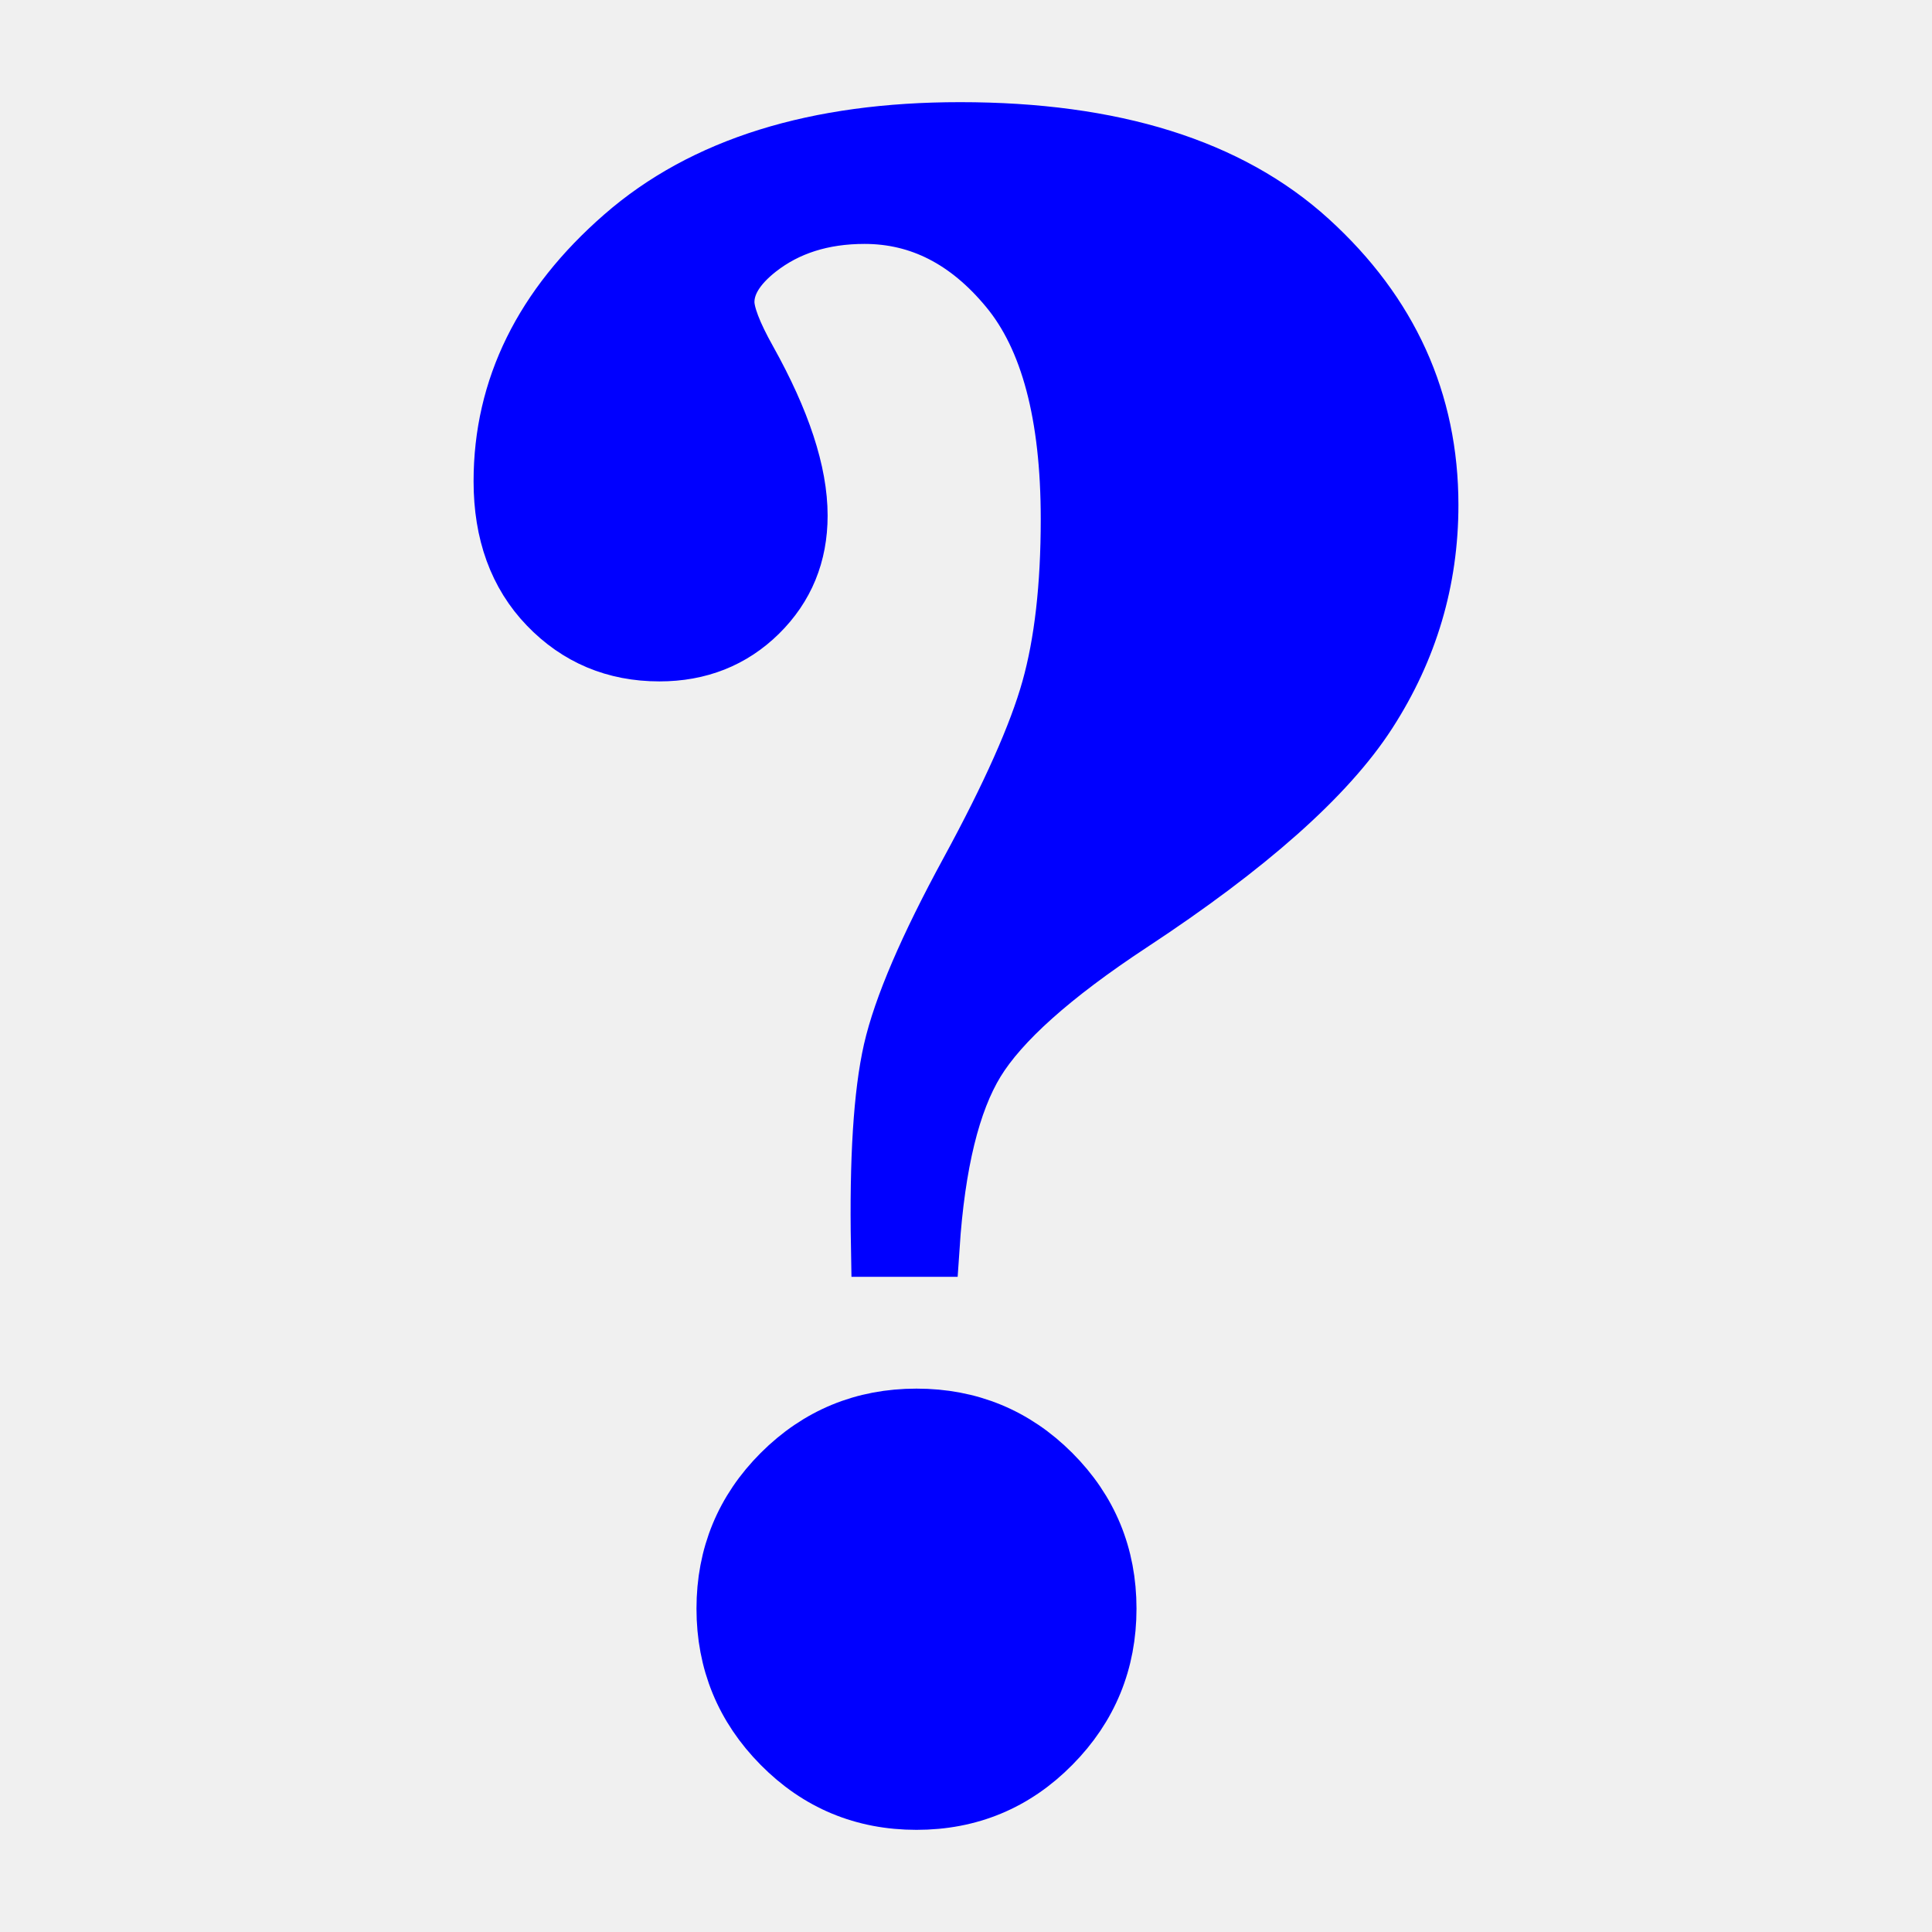
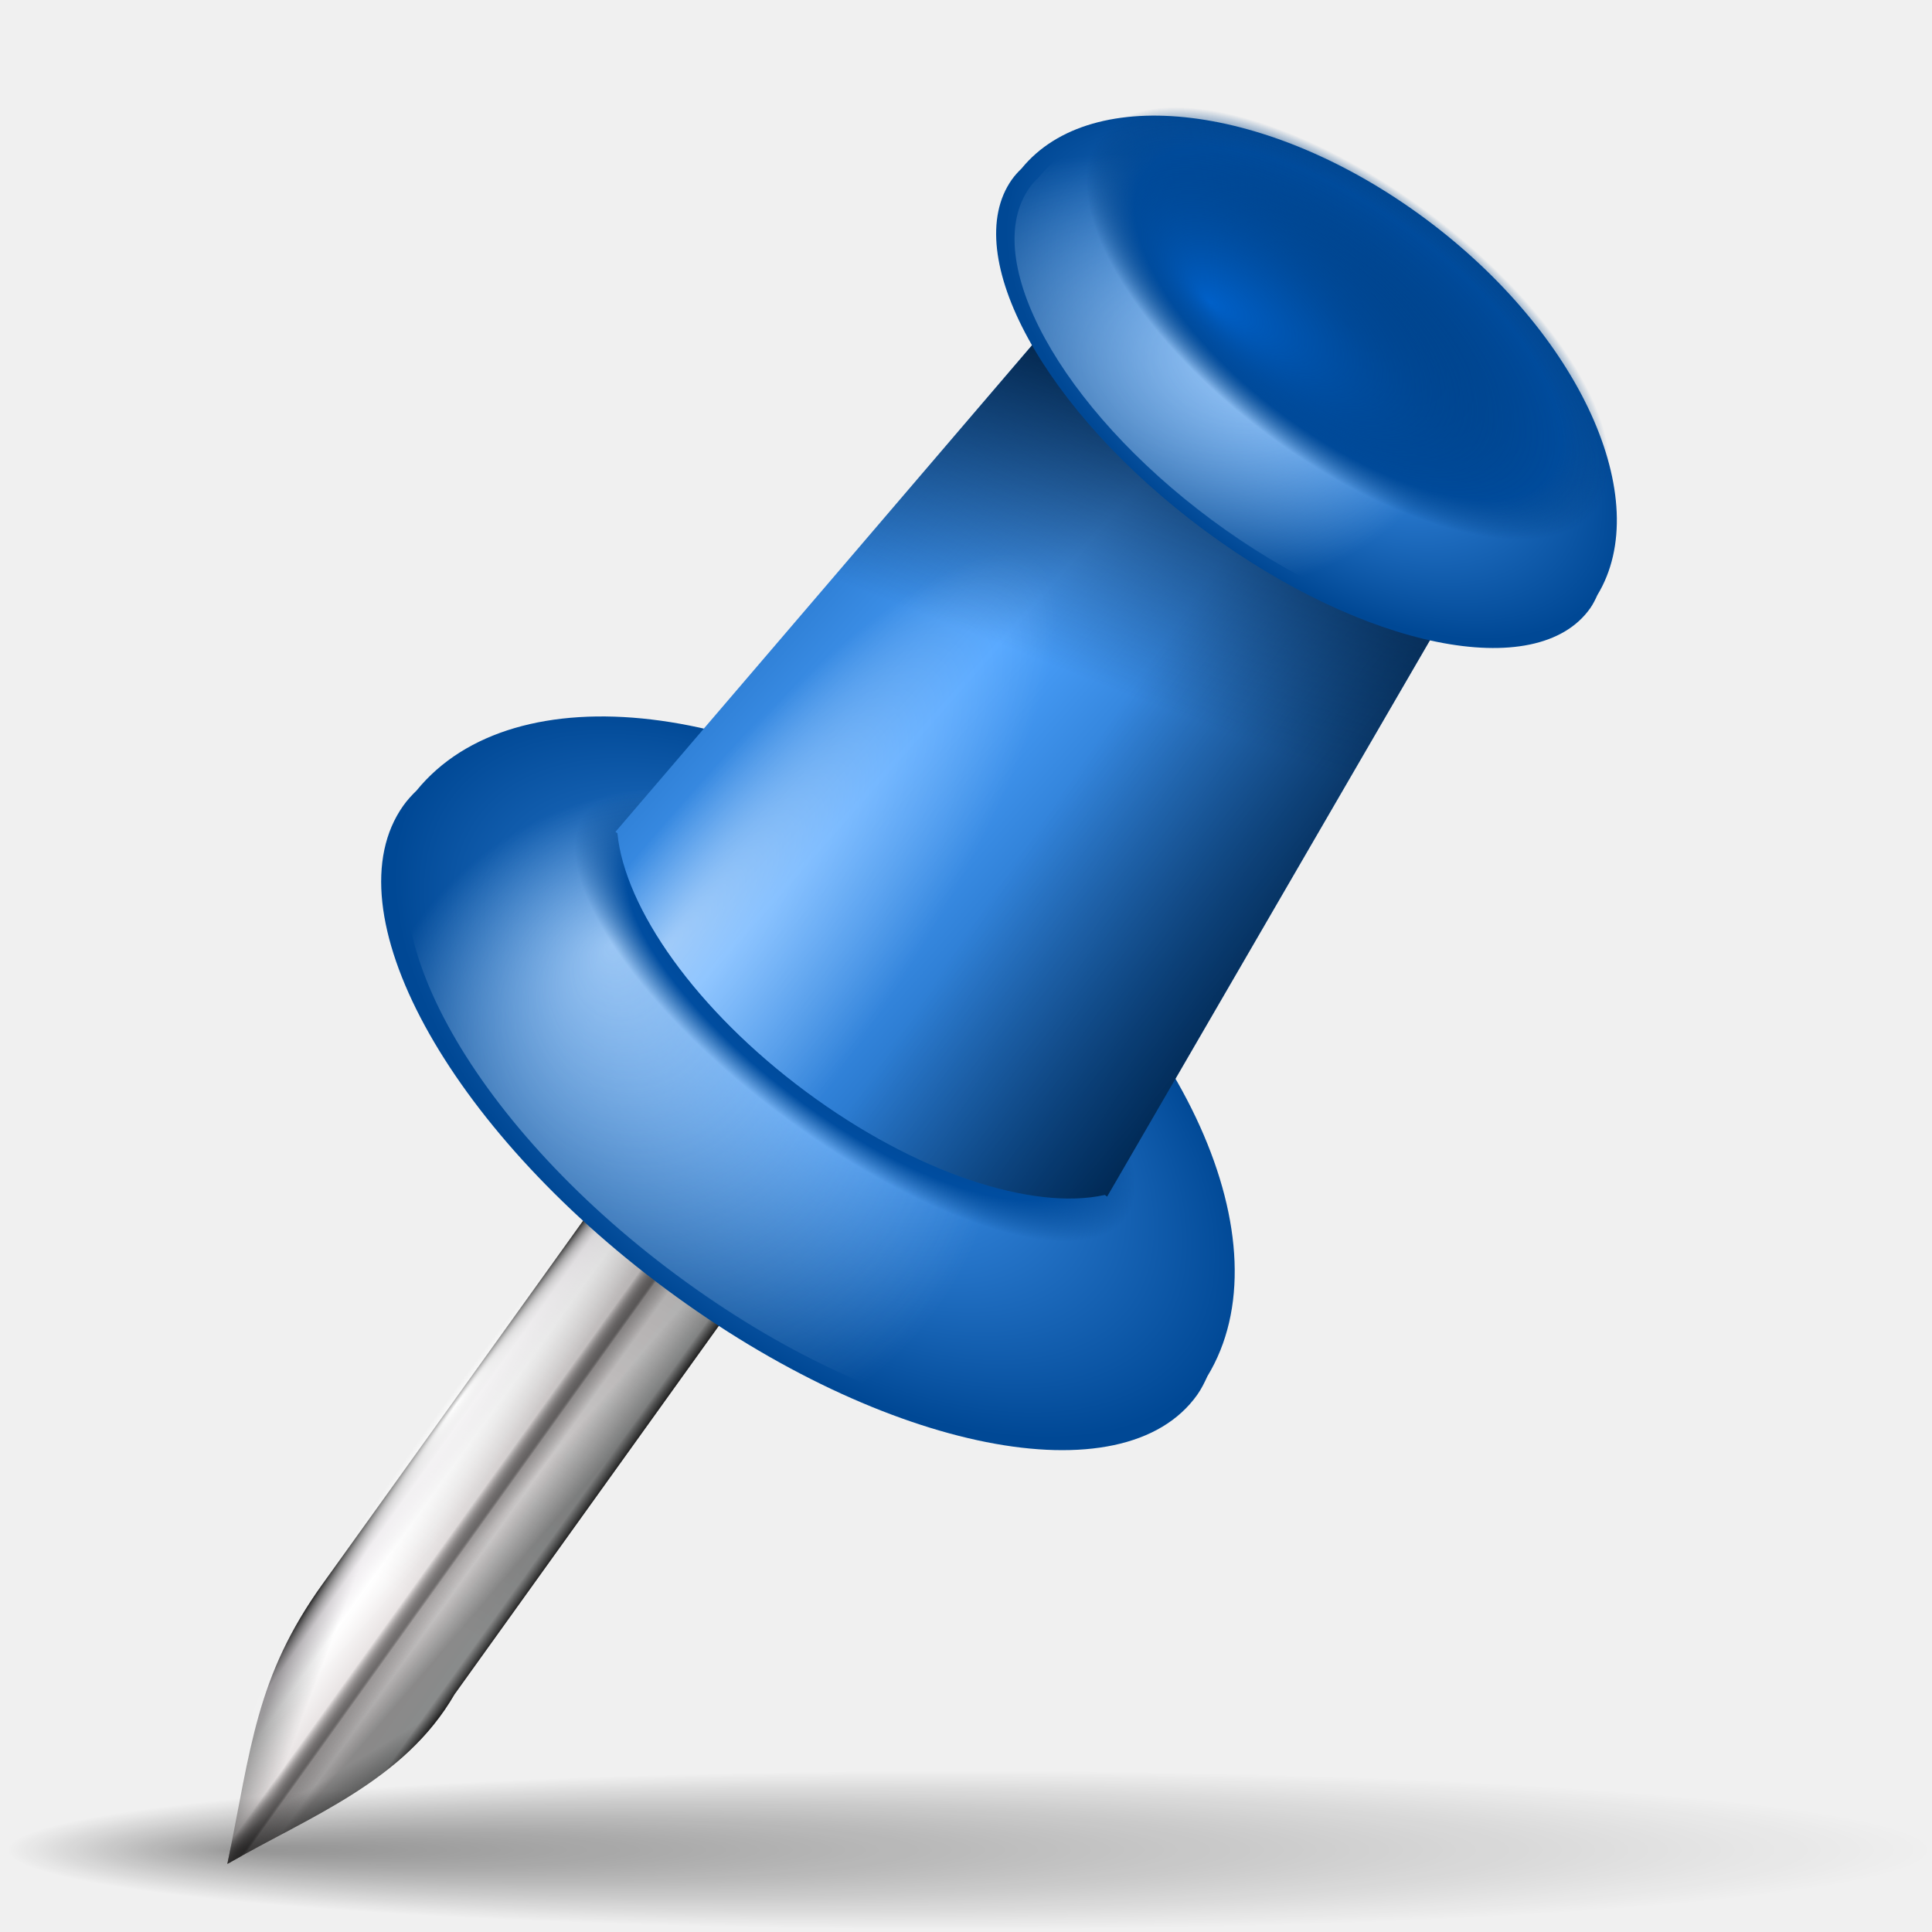
- <svg xmlns="http://www.w3.org/2000/svg" width="16px" height="16px" id="svg6631">
-   <defs id="defs6633">
-     </defs>
+ <svg xmlns="http://www.w3.org/2000/svg" xmlns:xlink="http://www.w3.org/1999/xlink" width="128" height="128" id="svg1307" version="1.0">
+   <defs id="defs1309">
+     <linearGradient id="linearGradient2887">
+       <stop style="stop-color:black;stop-opacity:0;" offset="0" id="stop2889" />
+       <stop id="stop2897" offset="0.436" style="stop-color:black;stop-opacity:0;" />
+       <stop id="stop2895" offset="0.531" style="stop-color:black;stop-opacity:1;" />
+       <stop style="stop-color:black;stop-opacity:0.32;" offset="0.548" id="stop2923" />
+       <stop style="stop-color:black;stop-opacity:0;" offset="0.645" id="stop2899" />
+       <stop style="stop-color:black;stop-opacity:0;" offset="1" id="stop2891" />
+     </linearGradient>
+     <linearGradient id="linearGradient2863">
+       <stop style="stop-color:white;stop-opacity:1;" offset="0" id="stop2865" />
+       <stop style="stop-color:white;stop-opacity:0;" offset="1" id="stop2867" />
+     </linearGradient>
+     <linearGradient id="linearGradient6250">
+       <stop style="stop-color:black;stop-opacity:1;" offset="0" id="stop6252" />
+       <stop style="stop-color:black;stop-opacity:0;" offset="1" id="stop6254" />
+     </linearGradient>
+     <linearGradient id="linearGradient5914">
+       <stop style="stop-color:#0060c8;stop-opacity:1" offset="0" id="stop5916" />
+       <stop style="stop-color:#003772;stop-opacity:0;" offset="1" id="stop5918" />
+     </linearGradient>
+     <linearGradient id="linearGradient5904">
+       <stop style="stop-color:white;stop-opacity:1;" offset="0" id="stop5906" />
+       <stop style="stop-color:white;stop-opacity:0;" offset="1" id="stop5908" />
+     </linearGradient>
+     <linearGradient id="linearGradient4124">
+       <stop style="stop-color:#002145;stop-opacity:1;" offset="0" id="stop4126" />
+       <stop style="stop-color:#001d3d;stop-opacity:0" offset="1" id="stop4128" />
+     </linearGradient>
+     <linearGradient id="linearGradient4094">
+       <stop style="stop-color:#4da3ff;stop-opacity:1;" offset="0" id="stop4096" />
+       <stop style="stop-color:#004895;stop-opacity:1;" offset="1" id="stop4098" />
+     </linearGradient>
+     <linearGradient id="linearGradient4086">
+       <stop style="stop-color:#b9dbff;stop-opacity:1;" offset="0" id="stop4088" />
+       <stop style="stop-color:#b9dbff;stop-opacity:0;" offset="1" id="stop4090" />
+     </linearGradient>
+     <linearGradient id="linearGradient3189">
+       <stop style="stop-color:#003d7f;stop-opacity:1;" offset="0" id="stop3191" />
+       <stop id="stop3197" offset="0.814" style="stop-color:#004da0;stop-opacity:1;" />
+       <stop style="stop-color:#00438a;stop-opacity:0;" offset="1" id="stop3193" />
+     </linearGradient>
+     <radialGradient xlink:href="#linearGradient3189" id="radialGradient3195" cx="67.175" cy="62.593" fx="67.175" fy="62.593" r="33.941" gradientTransform="matrix(1,0,0,0.333333,0,41.72841)" gradientUnits="userSpaceOnUse" />
+     <radialGradient xlink:href="#linearGradient3189" id="radialGradient4120" gradientUnits="userSpaceOnUse" gradientTransform="matrix(1,0,0,0.333333,0,41.72841)" cx="67.175" cy="62.593" fx="67.175" fy="62.593" r="33.941" />
+     <radialGradient xlink:href="#linearGradient5914" id="radialGradient5920" cx="67.175" cy="62.593" fx="53.427" fy="78.751" r="33.941" gradientTransform="matrix(1,0,0,0.333333,0,41.72841)" gradientUnits="userSpaceOnUse" />
+     <linearGradient id="linearGradient2334">
+       <stop style="stop-color:#323232;stop-opacity:1;" offset="0" id="stop6098" />
+       <stop id="stop2346" offset="0.077" style="stop-color:#dfe1e1;stop-opacity:1;" />
+       <stop id="stop2342" offset="0.5" style="stop-color:#e2dcdc;stop-opacity:1;" />
+       <stop style="stop-color:#ffffff;stop-opacity:1;" offset="0.782" id="stop2348" />
+       <stop style="stop-color:#dfd9df;stop-opacity:1;" offset="0.901" id="stop2344" />
+       <stop style="stop-color:#3a3a3a;stop-opacity:1;" offset="1" id="stop6104" />
+     </linearGradient>
+     <linearGradient id="linearGradient3291">
+       <stop id="stop3293" offset="0" style="stop-color:#000000;stop-opacity:1;" />
+       <stop id="stop3295" offset="1" style="stop-color:#000000;stop-opacity:0;" />
+     </linearGradient>
+     <radialGradient xlink:href="#linearGradient3291" id="radialGradient6266" gradientUnits="userSpaceOnUse" gradientTransform="matrix(1,0,0,0.197802,0,92.82166)" cx="63.912" cy="115.709" fx="15.773" fy="115.709" r="63.912" />
+     <linearGradient xlink:href="#linearGradient2334" id="linearGradient6283" gradientUnits="userSpaceOnUse" gradientTransform="translate(0,-0.707107)" x1="-55.327" y1="104.954" x2="-82" y2="104.954" />
+     <linearGradient xlink:href="#linearGradient6250" id="linearGradient6285" gradientUnits="userSpaceOnUse" x1="-77.404" y1="22.223" x2="-62.398" y2="131.117" />
+     <linearGradient xlink:href="#linearGradient6250" id="linearGradient6309" gradientUnits="userSpaceOnUse" x1="-77.956" y1="159.106" x2="-72.262" y2="157.582" />
+     <linearGradient xlink:href="#linearGradient6250" id="linearGradient6313" gradientUnits="userSpaceOnUse" x1="-59.123" y1="163.061" x2="-63.657" y2="161.169" />
+     <linearGradient xlink:href="#linearGradient6250" id="linearGradient6317" gradientUnits="userSpaceOnUse" x1="-63.233" y1="162.73" x2="-69.858" y2="162.16" />
+     <radialGradient xlink:href="#linearGradient5904" id="radialGradient2118" gradientUnits="userSpaceOnUse" gradientTransform="matrix(0.236802,0.144963,-0.569156,0.929731,69.77769,9.589316)" cx="26.69" cy="54.472" fx="10.492" fy="51.844" r="35.41" />
+     <radialGradient xlink:href="#linearGradient4086" id="radialGradient2122" gradientUnits="userSpaceOnUse" gradientTransform="matrix(1.500974e-2,0.309417,-0.455774,1.793276e-2,118.6036,6.132839)" cx="33.647" cy="105.954" fx="27.016" fy="85.312" r="47.041" />
+     <radialGradient xlink:href="#linearGradient4094" id="radialGradient2125" gradientUnits="userSpaceOnUse" gradientTransform="matrix(0.41577,0.240045,-0.127278,0.220451,66.6629,-13.48504)" cx="60.109" cy="72.828" fx="60.109" fy="72.828" r="49.681" />
+     <linearGradient xlink:href="#linearGradient4124" id="linearGradient2128" gradientUnits="userSpaceOnUse" gradientTransform="matrix(0.659311,0,0,0.659311,27.46248,21.61004)" x1="61" y1="-8" x2="52.763" y2="22.74" />
+     <linearGradient xlink:href="#linearGradient4094" id="linearGradient2131" gradientUnits="userSpaceOnUse" gradientTransform="matrix(0.57098,0.329656,-0.329656,0.57098,43.70964,4.72536)" spreadMethod="reflect" x1="49.325" y1="32.594" x2="94.125" y2="37.344" />
+     <radialGradient xlink:href="#linearGradient4086" id="radialGradient2135" gradientUnits="userSpaceOnUse" gradientTransform="matrix(0.304378,0.340007,-0.343683,0.307668,64.26078,24.15448)" cx="46.321" cy="97.559" fx="20.891" fy="91.12" r="47.041" />
+     <radialGradient xlink:href="#linearGradient4094" id="radialGradient2138" gradientUnits="userSpaceOnUse" gradientTransform="matrix(0.57098,0.329656,-0.176565,0.305819,32.56025,24.03665)" cx="60.109" cy="72.828" fx="60.109" fy="72.828" r="49.681" />
+     <radialGradient xlink:href="#linearGradient5904" id="radialGradient3093" gradientUnits="userSpaceOnUse" gradientTransform="matrix(0.277621,4.035798e-3,-1.584782e-2,1.089994,42.19747,11.66854)" cx="26.69" cy="54.472" fx="10.492" fy="51.844" r="35.41" />
+     <radialGradient xlink:href="#linearGradient4086" id="radialGradient3097" gradientUnits="userSpaceOnUse" gradientTransform="matrix(0.17061,0.258566,-0.382999,0.247716,82.44465,-16.18971)" cx="33.647" cy="105.954" fx="27.016" fy="85.312" r="47.041" />
+     <radialGradient xlink:href="#linearGradient4094" id="radialGradient3100" gradientUnits="userSpaceOnUse" gradientTransform="matrix(0.48006,-5.369582e-3,2.846636e-3,0.254539,27.75761,-6.596686)" cx="60.109" cy="72.828" fx="60.109" fy="72.828" r="49.681" />
+     <linearGradient xlink:href="#linearGradient4124" id="linearGradient3103" gradientUnits="userSpaceOnUse" gradientTransform="matrix(0.567257,-0.336021,0.336021,0.567257,11.91678,43.57707)" x1="61" y1="-8" x2="52.763" y2="22.74" />
+     <linearGradient xlink:href="#linearGradient4094" id="linearGradient3106" gradientUnits="userSpaceOnUse" gradientTransform="matrix(0.65927,-7.373712e-3,7.373712e-3,0.65927,17.29013,20.7694)" spreadMethod="reflect" x1="49.325" y1="32.594" x2="94.125" y2="37.344" />
+     <radialGradient xlink:href="#linearGradient4086" id="radialGradient3110" gradientUnits="userSpaceOnUse" gradientTransform="matrix(0.435167,0.137407,-0.138893,0.439871,44.87405,27.01182)" cx="46.321" cy="97.559" fx="20.891" fy="91.12" r="47.041" />
+     <radialGradient xlink:href="#linearGradient4094" id="radialGradient3113" gradientUnits="userSpaceOnUse" gradientTransform="matrix(0.65927,-7.373712e-3,3.949364e-3,0.353107,17.53952,43.06677)" cx="60.109" cy="72.828" fx="60.109" fy="72.828" r="49.681" />
+     <linearGradient xlink:href="#linearGradient2334" id="linearGradient3121" gradientUnits="userSpaceOnUse" gradientTransform="translate(0,-0.707107)" x1="-55.327" y1="104.954" x2="-82" y2="104.954" />
+     <linearGradient xlink:href="#linearGradient6250" id="linearGradient3123" gradientUnits="userSpaceOnUse" x1="-77.404" y1="22.223" x2="-62.398" y2="131.117" />
+     <linearGradient xlink:href="#linearGradient6250" id="linearGradient3125" gradientUnits="userSpaceOnUse" x1="-77.956" y1="159.106" x2="-72.262" y2="157.582" />
+     <linearGradient xlink:href="#linearGradient6250" id="linearGradient3127" gradientUnits="userSpaceOnUse" x1="-59.123" y1="163.061" x2="-63.657" y2="161.169" />
+     <linearGradient xlink:href="#linearGradient6250" id="linearGradient3129" gradientUnits="userSpaceOnUse" x1="-63.233" y1="162.73" x2="-69.858" y2="162.16" />
+     <linearGradient xlink:href="#linearGradient2334" id="linearGradient3149" gradientUnits="userSpaceOnUse" gradientTransform="translate(0,-0.707107)" x1="-55.327" y1="104.954" x2="-82" y2="104.954" />
+     <linearGradient xlink:href="#linearGradient6250" id="linearGradient3151" gradientUnits="userSpaceOnUse" x1="-77.404" y1="22.223" x2="-62.398" y2="131.117" />
+     <linearGradient xlink:href="#linearGradient6250" id="linearGradient3153" gradientUnits="userSpaceOnUse" x1="-77.956" y1="159.106" x2="-72.262" y2="157.582" />
+     <linearGradient xlink:href="#linearGradient6250" id="linearGradient3155" gradientUnits="userSpaceOnUse" x1="-59.123" y1="163.061" x2="-63.657" y2="161.169" />
+     <linearGradient xlink:href="#linearGradient6250" id="linearGradient3157" gradientUnits="userSpaceOnUse" x1="-63.233" y1="162.73" x2="-69.858" y2="162.16" />
+     <radialGradient xlink:href="#linearGradient4094" id="radialGradient3159" gradientUnits="userSpaceOnUse" gradientTransform="matrix(0.65927,-7.373712e-3,3.949364e-3,0.353107,17.53952,43.06677)" cx="60.109" cy="72.828" fx="60.109" fy="72.828" r="49.681" />
+     <radialGradient xlink:href="#linearGradient4086" id="radialGradient3161" gradientUnits="userSpaceOnUse" gradientTransform="matrix(0.435167,0.137407,-0.138893,0.439871,44.87405,27.01182)" cx="46.321" cy="97.559" fx="20.891" fy="91.12" r="47.041" />
+     <radialGradient xlink:href="#linearGradient3189" id="radialGradient3163" gradientUnits="userSpaceOnUse" gradientTransform="matrix(1,0,0,0.333333,0,41.72841)" cx="67.175" cy="62.593" fx="67.175" fy="62.593" r="33.941" />
+     <linearGradient xlink:href="#linearGradient4094" id="linearGradient3165" gradientUnits="userSpaceOnUse" gradientTransform="matrix(0.65927,-7.373712e-3,7.373712e-3,0.65927,17.29013,20.7694)" spreadMethod="reflect" x1="49.325" y1="32.594" x2="94.125" y2="37.344" />
+     <linearGradient xlink:href="#linearGradient4124" id="linearGradient3167" gradientUnits="userSpaceOnUse" gradientTransform="matrix(0.567257,-0.336021,0.336021,0.567257,11.91678,43.57707)" x1="61" y1="-8" x2="52.763" y2="22.74" />
+     <radialGradient xlink:href="#linearGradient4094" id="radialGradient3169" gradientUnits="userSpaceOnUse" gradientTransform="matrix(0.48006,-5.369582e-3,2.846636e-3,0.254539,27.75761,-6.596686)" cx="60.109" cy="72.828" fx="60.109" fy="72.828" r="49.681" />
+     <radialGradient xlink:href="#linearGradient4086" id="radialGradient3171" gradientUnits="userSpaceOnUse" gradientTransform="matrix(0.17061,0.258566,-0.382999,0.247716,82.44465,-16.18971)" cx="33.647" cy="105.954" fx="27.016" fy="85.312" r="47.041" />
+     <radialGradient xlink:href="#linearGradient3189" id="radialGradient3173" gradientUnits="userSpaceOnUse" gradientTransform="matrix(1,0,0,0.333333,0,41.72841)" cx="67.175" cy="62.593" fx="67.175" fy="62.593" r="33.941" />
+     <radialGradient xlink:href="#linearGradient5904" id="radialGradient3175" gradientUnits="userSpaceOnUse" gradientTransform="matrix(0.277621,4.035798e-3,-1.584782e-2,1.089994,42.19747,11.66854)" cx="26.69" cy="54.472" fx="10.492" fy="51.844" r="35.41" />
+     <radialGradient xlink:href="#linearGradient5914" id="radialGradient3177" gradientUnits="userSpaceOnUse" gradientTransform="matrix(1,0,0,0.333333,0,41.72841)" cx="67.175" cy="62.593" fx="53.427" fy="78.751" r="33.941" />
+     <linearGradient xlink:href="#linearGradient3291" id="linearGradient3185" x1="79.516" y1="38.189" x2="59.353" y2="38.83" gradientUnits="userSpaceOnUse" />
+     <radialGradient xlink:href="#linearGradient2863" id="radialGradient2869" cx="98.288" cy="101.484" fx="96.14" fy="80.627" r="28.284" gradientTransform="matrix(1,0,0,0.2,0,81.1868)" gradientUnits="userSpaceOnUse" />
+     <radialGradient xlink:href="#linearGradient5904" id="radialGradient2873" gradientUnits="userSpaceOnUse" gradientTransform="matrix(0.218742,0.17118,-0.653034,0.872637,75.43332,16.00505)" cx="26.69" cy="54.472" fx="10.492" fy="51.844" r="35.41" />
+     <radialGradient xlink:href="#linearGradient4086" id="radialGradient2877" gradientUnits="userSpaceOnUse" gradientTransform="matrix(-1.603356e-2,0.312469,-0.450585,-3.115217e-2,123.8562,17.79976)" cx="33.647" cy="105.954" fx="27.016" fy="85.312" r="47.041" />
+     <radialGradient xlink:href="#linearGradient4094" id="radialGradient2880" gradientUnits="userSpaceOnUse" gradientTransform="matrix(0.385502,0.286009,-0.147284,0.207741,74.66409,-7.51217)" cx="60.109" cy="72.828" fx="60.109" fy="72.828" r="49.681" />
+     <linearGradient xlink:href="#linearGradient4124" id="linearGradient2883" gradientUnits="userSpaceOnUse" gradientTransform="matrix(0.649221,7.112437e-2,-6.56582e-2,0.662364,32.56861,23.51661)" x1="61" y1="-8" x2="52.763" y2="22.74" />
+     <linearGradient xlink:href="#linearGradient3291" id="linearGradient2886" gradientUnits="userSpaceOnUse" x1="79.516" y1="38.189" x2="59.353" y2="38.83" gradientTransform="matrix(0.796457,0.60483,-0.587537,0.809383,48.68055,-18.96156)" />
+     <linearGradient xlink:href="#linearGradient4094" id="linearGradient2889" gradientUnits="userSpaceOnUse" gradientTransform="matrix(0.529413,0.392778,-0.381473,0.538062,50.2486,8.306429)" spreadMethod="reflect" x1="49.325" y1="32.594" x2="94.125" y2="37.344" />
+     <radialGradient xlink:href="#linearGradient4086" id="radialGradient2893" gradientUnits="userSpaceOnUse" gradientTransform="matrix(0.26586,0.374417,-0.369063,0.272017,68.55036,30.04252)" cx="46.321" cy="97.559" fx="20.891" fy="91.12" r="47.041" />
+     <radialGradient xlink:href="#linearGradient4094" id="radialGradient2896" gradientUnits="userSpaceOnUse" gradientTransform="matrix(0.529413,0.392778,-0.204318,0.288187,37.3467,26.50438)" cx="60.109" cy="72.828" fx="60.109" fy="72.828" r="49.681" />
+     <linearGradient xlink:href="#linearGradient2887" id="linearGradient2893" x1="-82" y1="113.793" x2="-55.327" y2="113.793" gradientUnits="userSpaceOnUse" />
+   </defs>
  <g id="layer1">
-     <path style="font-size:20px;font-style:normal;font-variant:normal;font-weight:bold;font-stretch:normal;fill:#0000ff;fill-opacity:1;stroke:#0000ff;stroke-width:0.5;stroke-linecap:butt;stroke-linejoin:miter;stroke-miterlimit:4;stroke-dasharray:none;stroke-opacity:1;font-family:Times New Roman;-inkscape-font-specification:Times New Roman Bold" d="M 7.697,10.324 L 7.297,10.324 C 7.284,9.602 7.318,9.061 7.399,8.703 C 7.481,8.345 7.692,7.852 8.034,7.224 C 8.376,6.595 8.601,6.091 8.708,5.71 C 8.815,5.329 8.869,4.859 8.869,4.299 C 8.869,3.433 8.7,2.795 8.361,2.385 C 8.023,1.975 7.622,1.77 7.16,1.77 C 6.809,1.77 6.512,1.864 6.271,2.053 C 6.089,2.196 5.998,2.346 5.998,2.502 C 5.998,2.606 6.06,2.769 6.184,2.99 C 6.464,3.492 6.604,3.918 6.604,4.27 C 6.604,4.589 6.494,4.855 6.276,5.07 C 6.058,5.285 5.786,5.393 5.461,5.393 C 5.096,5.393 4.79,5.264 4.543,5.007 C 4.296,4.75 4.172,4.41 4.172,3.986 C 4.172,3.218 4.504,2.544 5.168,1.965 C 5.832,1.385 6.76,1.096 7.951,1.096 C 9.214,1.096 10.176,1.397 10.837,1.999 C 11.498,2.601 11.828,3.329 11.828,4.182 C 11.828,4.8 11.659,5.371 11.32,5.896 C 10.982,6.42 10.327,7.001 9.357,7.639 C 8.706,8.068 8.278,8.451 8.073,8.786 C 7.868,9.121 7.743,9.634 7.697,10.324 L 7.697,10.324 z M 7.59,11.75 C 8.026,11.75 8.397,11.903 8.703,12.209 C 9.009,12.515 9.162,12.886 9.162,13.322 C 9.162,13.758 9.009,14.131 8.703,14.44 C 8.397,14.75 8.026,14.904 7.59,14.904 C 7.154,14.904 6.783,14.75 6.477,14.44 C 6.171,14.131 6.018,13.758 6.018,13.322 C 6.018,12.886 6.171,12.515 6.477,12.209 C 6.783,11.903 7.154,11.75 7.59,11.75 L 7.59,11.75 z" id="text6641" />
+     <path id="path2276" d="M 50.893,3.281 L 50.893,0.487 L 50.893,3.281 z " style="fill:#ffffff;fill-opacity:0.757;fill-rule:nonzero;stroke:none;stroke-width:0.5;stroke-linecap:round;stroke-linejoin:round;stroke-miterlimit:4;stroke-dasharray:none;stroke-dashoffset:4;stroke-opacity:1" />
+     <path id="path3206" d="M -68.609,-83.349 L -68.609,-86.144 L -68.609,-83.349 z " style="fill:white;fill-opacity:0.757;fill-rule:nonzero;stroke:none;stroke-width:0.5;stroke-linecap:round;stroke-linejoin:round;stroke-miterlimit:4;stroke-dasharray:none;stroke-dashoffset:4;stroke-opacity:1" />
+     <g id="layer4" style="display:inline" transform="translate(114.3422,61.23268)" />
+     <g id="layer5" style="display:inline" transform="translate(114.3422,61.23268)" />
+     <g id="g6258" transform="matrix(0.334514,0.269348,-0.249846,0.348381,83.48268,78.67235)">
+       <path id="rect5922" d="M -82,45.793 L -55.5,45.793 L -55.5,139.293 C -53.993,154.763 -62.664,168.012 -68.75,181.793 C -76.245,165.435 -82,156.562 -82,138.793 L -82,45.793 z " style="opacity:1;fill:url(#linearGradient3149);fill-opacity:1;stroke:none;stroke-width:1.957;stroke-linecap:round;stroke-linejoin:round;stroke-miterlimit:4;stroke-dashoffset:4;stroke-opacity:1" />
+       <path style="opacity:0.385;fill:url(#linearGradient3151);fill-opacity:1;stroke:none;stroke-width:1.957;stroke-linecap:round;stroke-linejoin:round;stroke-miterlimit:4;stroke-dashoffset:4;stroke-opacity:1" d="M -82,45.793 L -55.5,45.793 L -55.5,139.293 C -53.993,154.763 -62.664,168.012 -68.75,181.793 C -76.245,165.435 -82,156.562 -82,138.793 L -82,45.793 z " id="path6246" />
+       <path id="path6307" d="M -82,45.793 L -55.5,45.793 L -55.5,139.293 C -53.993,154.763 -62.664,168.012 -68.75,181.793 C -76.245,165.435 -82,156.562 -82,138.793 L -82,45.793 z " style="opacity:0.385;fill:url(#linearGradient3153);fill-opacity:1;stroke:none;stroke-width:1.957;stroke-linecap:round;stroke-linejoin:round;stroke-miterlimit:4;stroke-dashoffset:4;stroke-opacity:1" />
+       <path style="opacity:0.385;fill:url(#linearGradient3155);fill-opacity:1;stroke:none;stroke-width:1.957;stroke-linecap:round;stroke-linejoin:round;stroke-miterlimit:4;stroke-dashoffset:4;stroke-opacity:1" d="M -82,45.793 L -55.5,45.793 L -55.5,139.293 C -53.993,154.763 -62.664,168.012 -68.75,181.793 C -76.245,165.435 -82,156.562 -82,138.793 L -82,45.793 z " id="path6311" />
+       <path id="path6315" d="M -82,45.793 L -55.5,45.793 L -55.5,139.293 C -53.993,154.763 -62.664,168.012 -68.75,181.793 C -76.245,165.435 -82,156.562 -82,138.793 L -82,45.793 z " style="opacity:0.385;fill:url(#linearGradient3157);fill-opacity:1;stroke:none;stroke-width:1.957;stroke-linecap:round;stroke-linejoin:round;stroke-miterlimit:4;stroke-dashoffset:4;stroke-opacity:1" />
+     </g>
+     <g transform="matrix(0.334514,0.269348,-0.249846,0.348381,83.48268,78.67235)" id="g1985" style="fill:url(#linearGradient2893);fill-opacity:1.0;opacity:0.513">
+       <path style="opacity:1;fill:url(#linearGradient2893);fill-opacity:1.0;stroke:none;stroke-width:1.957;stroke-linecap:round;stroke-linejoin:round;stroke-miterlimit:4;stroke-dashoffset:4;stroke-opacity:1" d="M -82,45.793 L -55.5,45.793 L -55.5,139.293 C -53.993,154.763 -62.664,168.012 -68.75,181.793 C -76.245,165.435 -82,156.562 -82,138.793 L -82,45.793 z " id="path1988" />
+       <path id="path1990" d="M -82,45.793 L -55.5,45.793 L -55.5,139.293 C -53.993,154.763 -62.664,168.012 -68.75,181.793 C -76.245,165.435 -82,156.562 -82,138.793 L -82,45.793 z " style="opacity:0.385;fill:url(#linearGradient2893);fill-opacity:1.0;stroke:none;stroke-width:1.957;stroke-linecap:round;stroke-linejoin:round;stroke-miterlimit:4;stroke-dashoffset:4;stroke-opacity:1" />
+       <path style="opacity:0.385;fill:url(#linearGradient2893);fill-opacity:1.0;stroke:none;stroke-width:1.957;stroke-linecap:round;stroke-linejoin:round;stroke-miterlimit:4;stroke-dashoffset:4;stroke-opacity:1" d="M -82,45.793 L -55.5,45.793 L -55.5,139.293 C -53.993,154.763 -62.664,168.012 -68.75,181.793 C -76.245,165.435 -82,156.562 -82,138.793 L -82,45.793 z " id="path1992" />
+       <path id="path1994" d="M -82,45.793 L -55.5,45.793 L -55.5,139.293 C -53.993,154.763 -62.664,168.012 -68.75,181.793 C -76.245,165.435 -82,156.562 -82,138.793 L -82,45.793 z " style="opacity:0.385;fill:url(#linearGradient2893);fill-opacity:1.0;stroke:none;stroke-width:1.957;stroke-linecap:round;stroke-linejoin:round;stroke-miterlimit:4;stroke-dashoffset:4;stroke-opacity:1" />
+     </g>
+     <path style="opacity:0.99;fill:url(#radialGradient2869);fill-opacity:1;stroke:none;stroke-width:2.372;stroke-linecap:round;stroke-linejoin:round;stroke-miterlimit:4;stroke-dasharray:none;stroke-dashoffset:4;stroke-opacity:1" id="path1973" d="M 126.572 101.484 A 28.284 5.657 0 1 1  70.004,101.484 A 28.284 5.657 0 1 1  126.572 101.484 z" transform="matrix(0.590797,-0.806801,0.368809,0.263783,-62.50322,145.0121)" />
+     <path style="fill:url(#radialGradient2896);fill-opacity:1;stroke:none;stroke-width:1.957;stroke-linecap:round;stroke-linejoin:round;stroke-miterlimit:4;stroke-dasharray:none;stroke-dashoffset:4;stroke-opacity:1" d="M 64.431,56.778 C 50.307,46.299 34.066,44.427 27.6,52.374 C 27.278,52.686 26.979,53.011 26.718,53.379 C 21.819,60.289 29.61,74.641 44.129,85.413 C 58.648,96.185 74.423,99.316 79.322,92.407 C 79.592,92.025 79.796,91.611 79.99,91.186 C 85.322,82.424 78.534,67.241 64.431,56.778 z " id="path2261" />
+     <path id="path3199" d="M 64.027,57.349 C 50.653,47.427 35.275,45.655 29.153,53.179 C 28.849,53.474 28.566,53.782 28.318,54.131 C 23.68,60.673 31.057,74.263 44.804,84.462 C 58.552,94.661 73.488,97.627 78.126,91.084 C 78.382,90.723 78.575,90.331 78.759,89.928 C 83.807,81.632 77.38,67.256 64.027,57.349 z " style="opacity:0.791;fill:url(#radialGradient2893);fill-opacity:1;stroke:none;stroke-width:1.957;stroke-linecap:round;stroke-linejoin:round;stroke-miterlimit:4;stroke-dasharray:none;stroke-dashoffset:4;stroke-opacity:1" />
+     <path style="fill:url(#radialGradient3163);fill-opacity:1;stroke:none;stroke-width:1.957;stroke-linecap:round;stroke-linejoin:round;stroke-miterlimit:4;stroke-dasharray:none;stroke-dashoffset:4;stroke-opacity:1" id="path2283" d="M 101.116 62.593 A 33.941 11.314 0 1 1  33.234,62.593 A 33.941 11.314 0 1 1  101.116 62.593 z" transform="matrix(0.529413,0.392778,-0.417237,0.588506,47.2077,4.135156)" />
+     <path style="fill:url(#linearGradient2889);fill-opacity:1;stroke:none;stroke-width:1.957;stroke-linecap:round;stroke-linejoin:round;stroke-miterlimit:4;stroke-dashoffset:4;stroke-opacity:1" d="M 98.494,35.941 C 94.644,36.506 88.73,34.496 83.16,30.363 C 77.597,26.236 73.896,21.131 73.219,17.214 L 40.897,54.97 C 40.898,54.975 40.885,54.982 40.885,54.986 L 40.773,55.109 L 40.906,55.207 C 41.387,60.169 46.12,66.927 53.405,72.332 C 60.68,77.73 68.438,80.229 73.2,79.166 L 73.349,79.277 L 98.494,35.941 z " id="rect2263" />
+     <path id="path3181" d="M 98.494,35.941 C 94.644,36.506 88.73,34.496 83.16,30.363 C 77.597,26.236 73.896,21.131 73.219,17.214 L 40.897,54.97 C 40.898,54.975 40.885,54.982 40.885,54.986 L 40.773,55.109 L 40.906,55.207 C 41.387,60.169 46.12,66.927 53.405,72.332 C 60.68,77.73 68.438,80.229 73.2,79.166 L 73.349,79.277 L 98.494,35.941 z " style="opacity:0.495;fill:url(#linearGradient2886);fill-opacity:1;stroke:none;stroke-width:1.957;stroke-linecap:round;stroke-linejoin:round;stroke-miterlimit:4;stroke-dashoffset:4;stroke-opacity:1" />
+     <path id="path4122" d="M 98.494,35.941 C 94.644,36.506 88.73,34.496 83.16,30.363 C 77.597,26.236 73.896,21.131 73.219,17.214 L 40.897,54.97 C 40.898,54.975 40.885,54.982 40.885,54.986 L 40.773,55.109 L 40.906,55.207 C 41.387,60.169 46.12,66.927 53.405,72.332 C 60.68,77.73 68.438,80.229 73.2,79.166 L 73.349,79.277 L 98.494,35.941 z " style="fill:url(#linearGradient2883);fill-opacity:1;stroke:none;stroke-width:1.957;stroke-linecap:round;stroke-linejoin:round;stroke-miterlimit:4;stroke-dashoffset:4;stroke-opacity:1" />
+     <path id="path4110" d="M 94.421,14.483 C 84.136,6.853 72.344,5.441 67.679,11.167 C 67.447,11.391 67.231,11.625 67.042,11.891 C 63.511,16.872 69.214,27.281 79.786,35.125 C 90.358,42.969 101.816,45.29 105.347,40.309 C 105.542,40.034 105.689,39.735 105.828,39.428 C 109.667,33.109 104.69,22.102 94.421,14.483 z " style="fill:url(#radialGradient2880);fill-opacity:1;stroke:none;stroke-width:1.957;stroke-linecap:round;stroke-linejoin:round;stroke-miterlimit:4;stroke-dasharray:none;stroke-dashoffset:4;stroke-opacity:1" />
+     <path style="opacity:0.791;fill:url(#radialGradient2877);fill-opacity:1;stroke:none;stroke-width:1.957;stroke-linecap:round;stroke-linejoin:round;stroke-miterlimit:4;stroke-dasharray:none;stroke-dashoffset:4;stroke-opacity:1" d="M 94.129,14.895 C 84.391,7.67 73.226,6.333 68.809,11.754 C 68.589,11.967 68.385,12.188 68.206,12.44 C 64.863,17.156 70.262,27.013 80.272,34.44 C 90.283,41.866 101.131,44.065 104.475,39.348 C 104.66,39.088 104.798,38.805 104.93,38.514 C 108.565,32.531 103.853,22.109 94.129,14.895 z " id="path4112" />
+     <path transform="matrix(0.486649,0.36105,-0.46467,0.65541,85.68883,-43.84785)" d="M 101.116 62.593 A 33.941 11.314 0 1 1  33.234,62.593 A 33.941 11.314 0 1 1  101.116 62.593 z" id="path4114" style="fill:url(#radialGradient3173);fill-opacity:1;stroke:none;stroke-width:1.957;stroke-linecap:round;stroke-linejoin:round;stroke-miterlimit:4;stroke-dasharray:none;stroke-dashoffset:4;stroke-opacity:1" />
+     <path style="opacity:0.495;fill:url(#radialGradient2873);fill-opacity:1;stroke:none;stroke-width:1.957;stroke-linecap:round;stroke-linejoin:round;stroke-miterlimit:4;stroke-dashoffset:4;stroke-opacity:1" d="M 98.494,35.941 C 94.644,36.506 88.73,34.496 83.16,30.363 C 77.597,26.236 73.896,21.131 73.219,17.214 L 40.897,54.97 C 40.898,54.975 40.885,54.982 40.885,54.986 L 40.773,55.109 L 40.906,55.207 C 41.387,60.169 46.12,66.927 53.405,72.332 C 60.68,77.73 68.438,80.229 73.2,79.166 L 73.349,79.277 L 98.494,35.941 z " id="path5017" />
+     <path style="fill:url(#radialGradient3177);fill-opacity:1;stroke:none;stroke-width:1.957;stroke-linecap:round;stroke-linejoin:round;stroke-miterlimit:4;stroke-dasharray:none;stroke-dashoffset:4;stroke-opacity:1" id="path5912" d="M 101.116 62.593 A 33.941 11.314 0 1 1  33.234,62.593 A 33.941 11.314 0 1 1  101.116 62.593 z" transform="matrix(0.486649,0.36105,-0.46467,0.65541,85.68883,-43.84785)" />
+     <path id="path6137" d="M 175.481,-112.137 L 175.481,-114.932 L 175.481,-112.137 z " style="fill:white;fill-opacity:0.757;fill-rule:nonzero;stroke:none;stroke-width:0.5;stroke-linecap:round;stroke-linejoin:round;stroke-miterlimit:4;stroke-dasharray:none;stroke-dashoffset:4;stroke-opacity:1" />
+     <path style="opacity:0.381;fill:url(#radialGradient6266);fill-opacity:1;fill-rule:nonzero;stroke:none;stroke-width:0;stroke-linecap:round;stroke-linejoin:round;stroke-miterlimit:4;stroke-dasharray:none;stroke-dashoffset:4;stroke-opacity:1" id="path3289" d="M 127.824 115.709 A 63.912 12.642 0 1 1  0,115.709 A 63.912 12.642 0 1 1  127.824 115.709 z" transform="matrix(1,0,0,0.416667,0.490559,74.35776)" />
+     <path id="path1987" d="M 102.996,-336.043 L 102.996,-338.837 L 102.996,-336.043 z " style="fill:white;fill-opacity:0.757;fill-rule:nonzero;stroke:none;stroke-width:0.5;stroke-linecap:round;stroke-linejoin:round;stroke-miterlimit:4;stroke-dasharray:none;stroke-dashoffset:4;stroke-opacity:1" />
+     <path id="path1747" d="M 150.792,-451.366 L 150.792,-454.161 L 150.792,-451.366 z " style="fill:white;fill-opacity:0.757;fill-rule:nonzero;stroke:none;stroke-width:0.5;stroke-linecap:round;stroke-linejoin:round;stroke-miterlimit:4;stroke-dasharray:none;stroke-dashoffset:4;stroke-opacity:1" />
+     <rect style="opacity:0.578;fill:white;fill-opacity:1;fill-rule:nonzero;stroke:none;stroke-width:3.632;stroke-linecap:round;stroke-linejoin:round;stroke-miterlimit:4;stroke-dasharray:none;stroke-dashoffset:4;stroke-opacity:1" id="rect1327" width="1" height="0" x="139.645" y="-423.623" />
  </g>
</svg>
